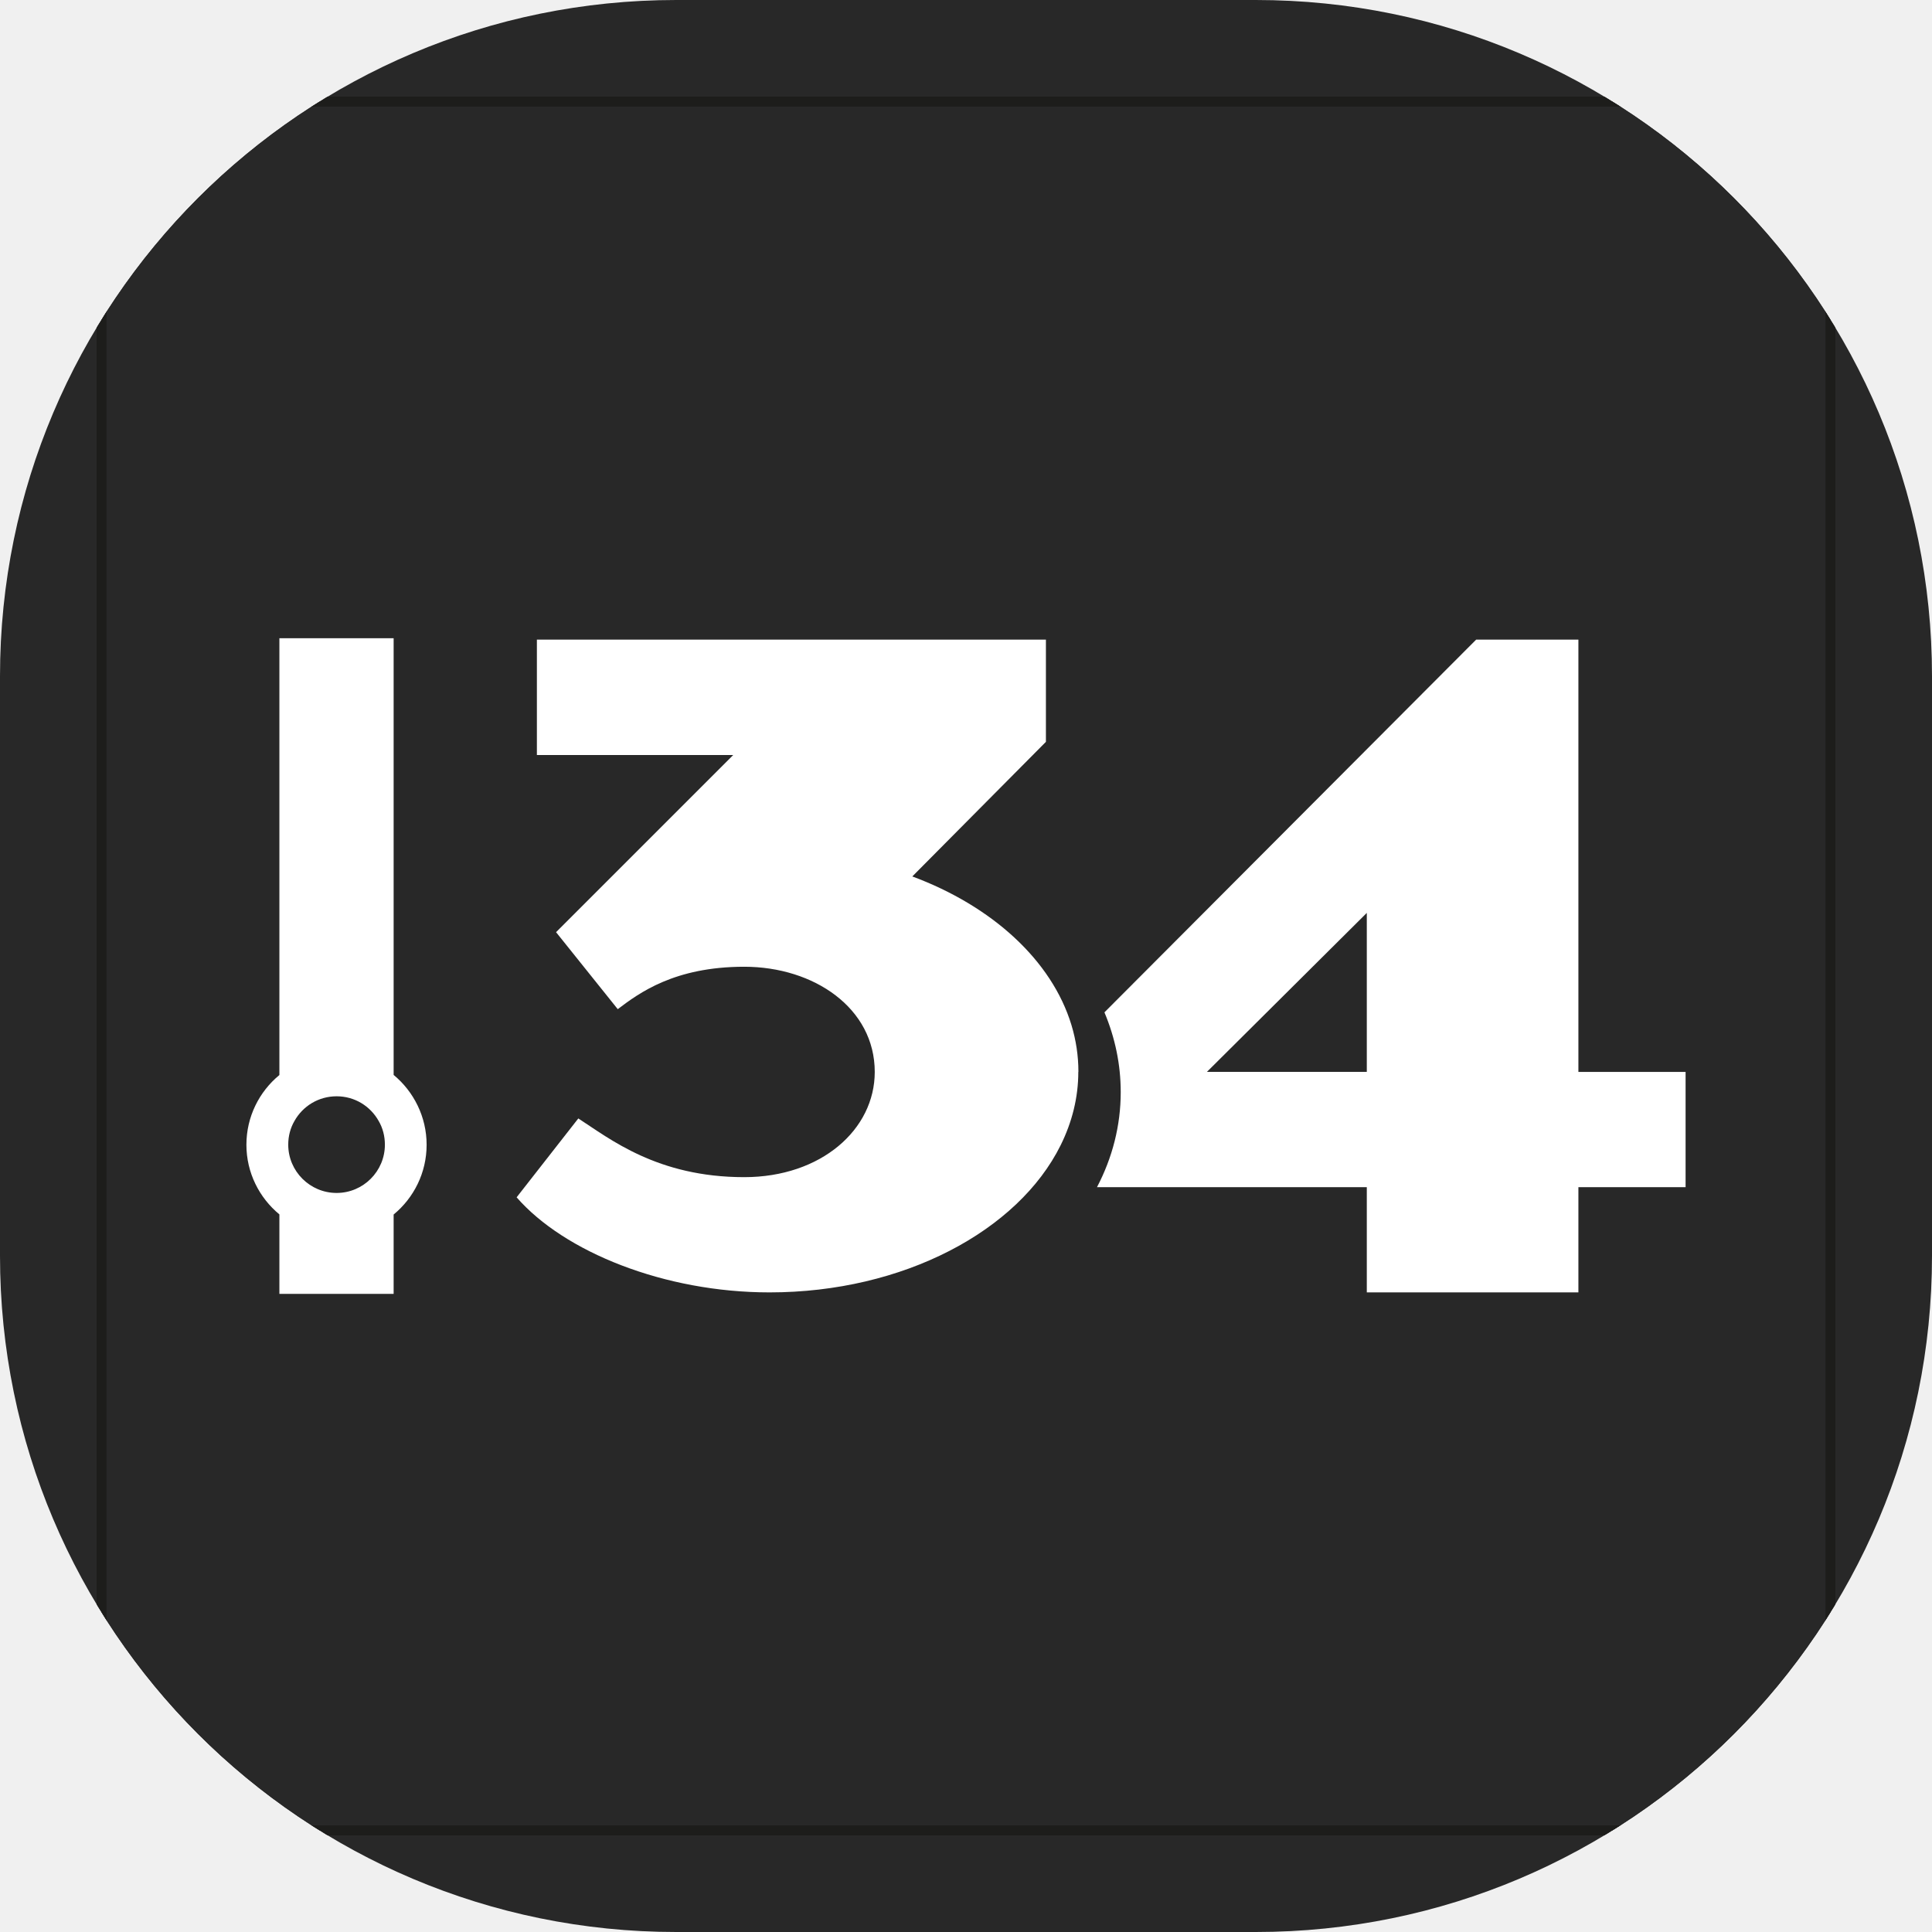
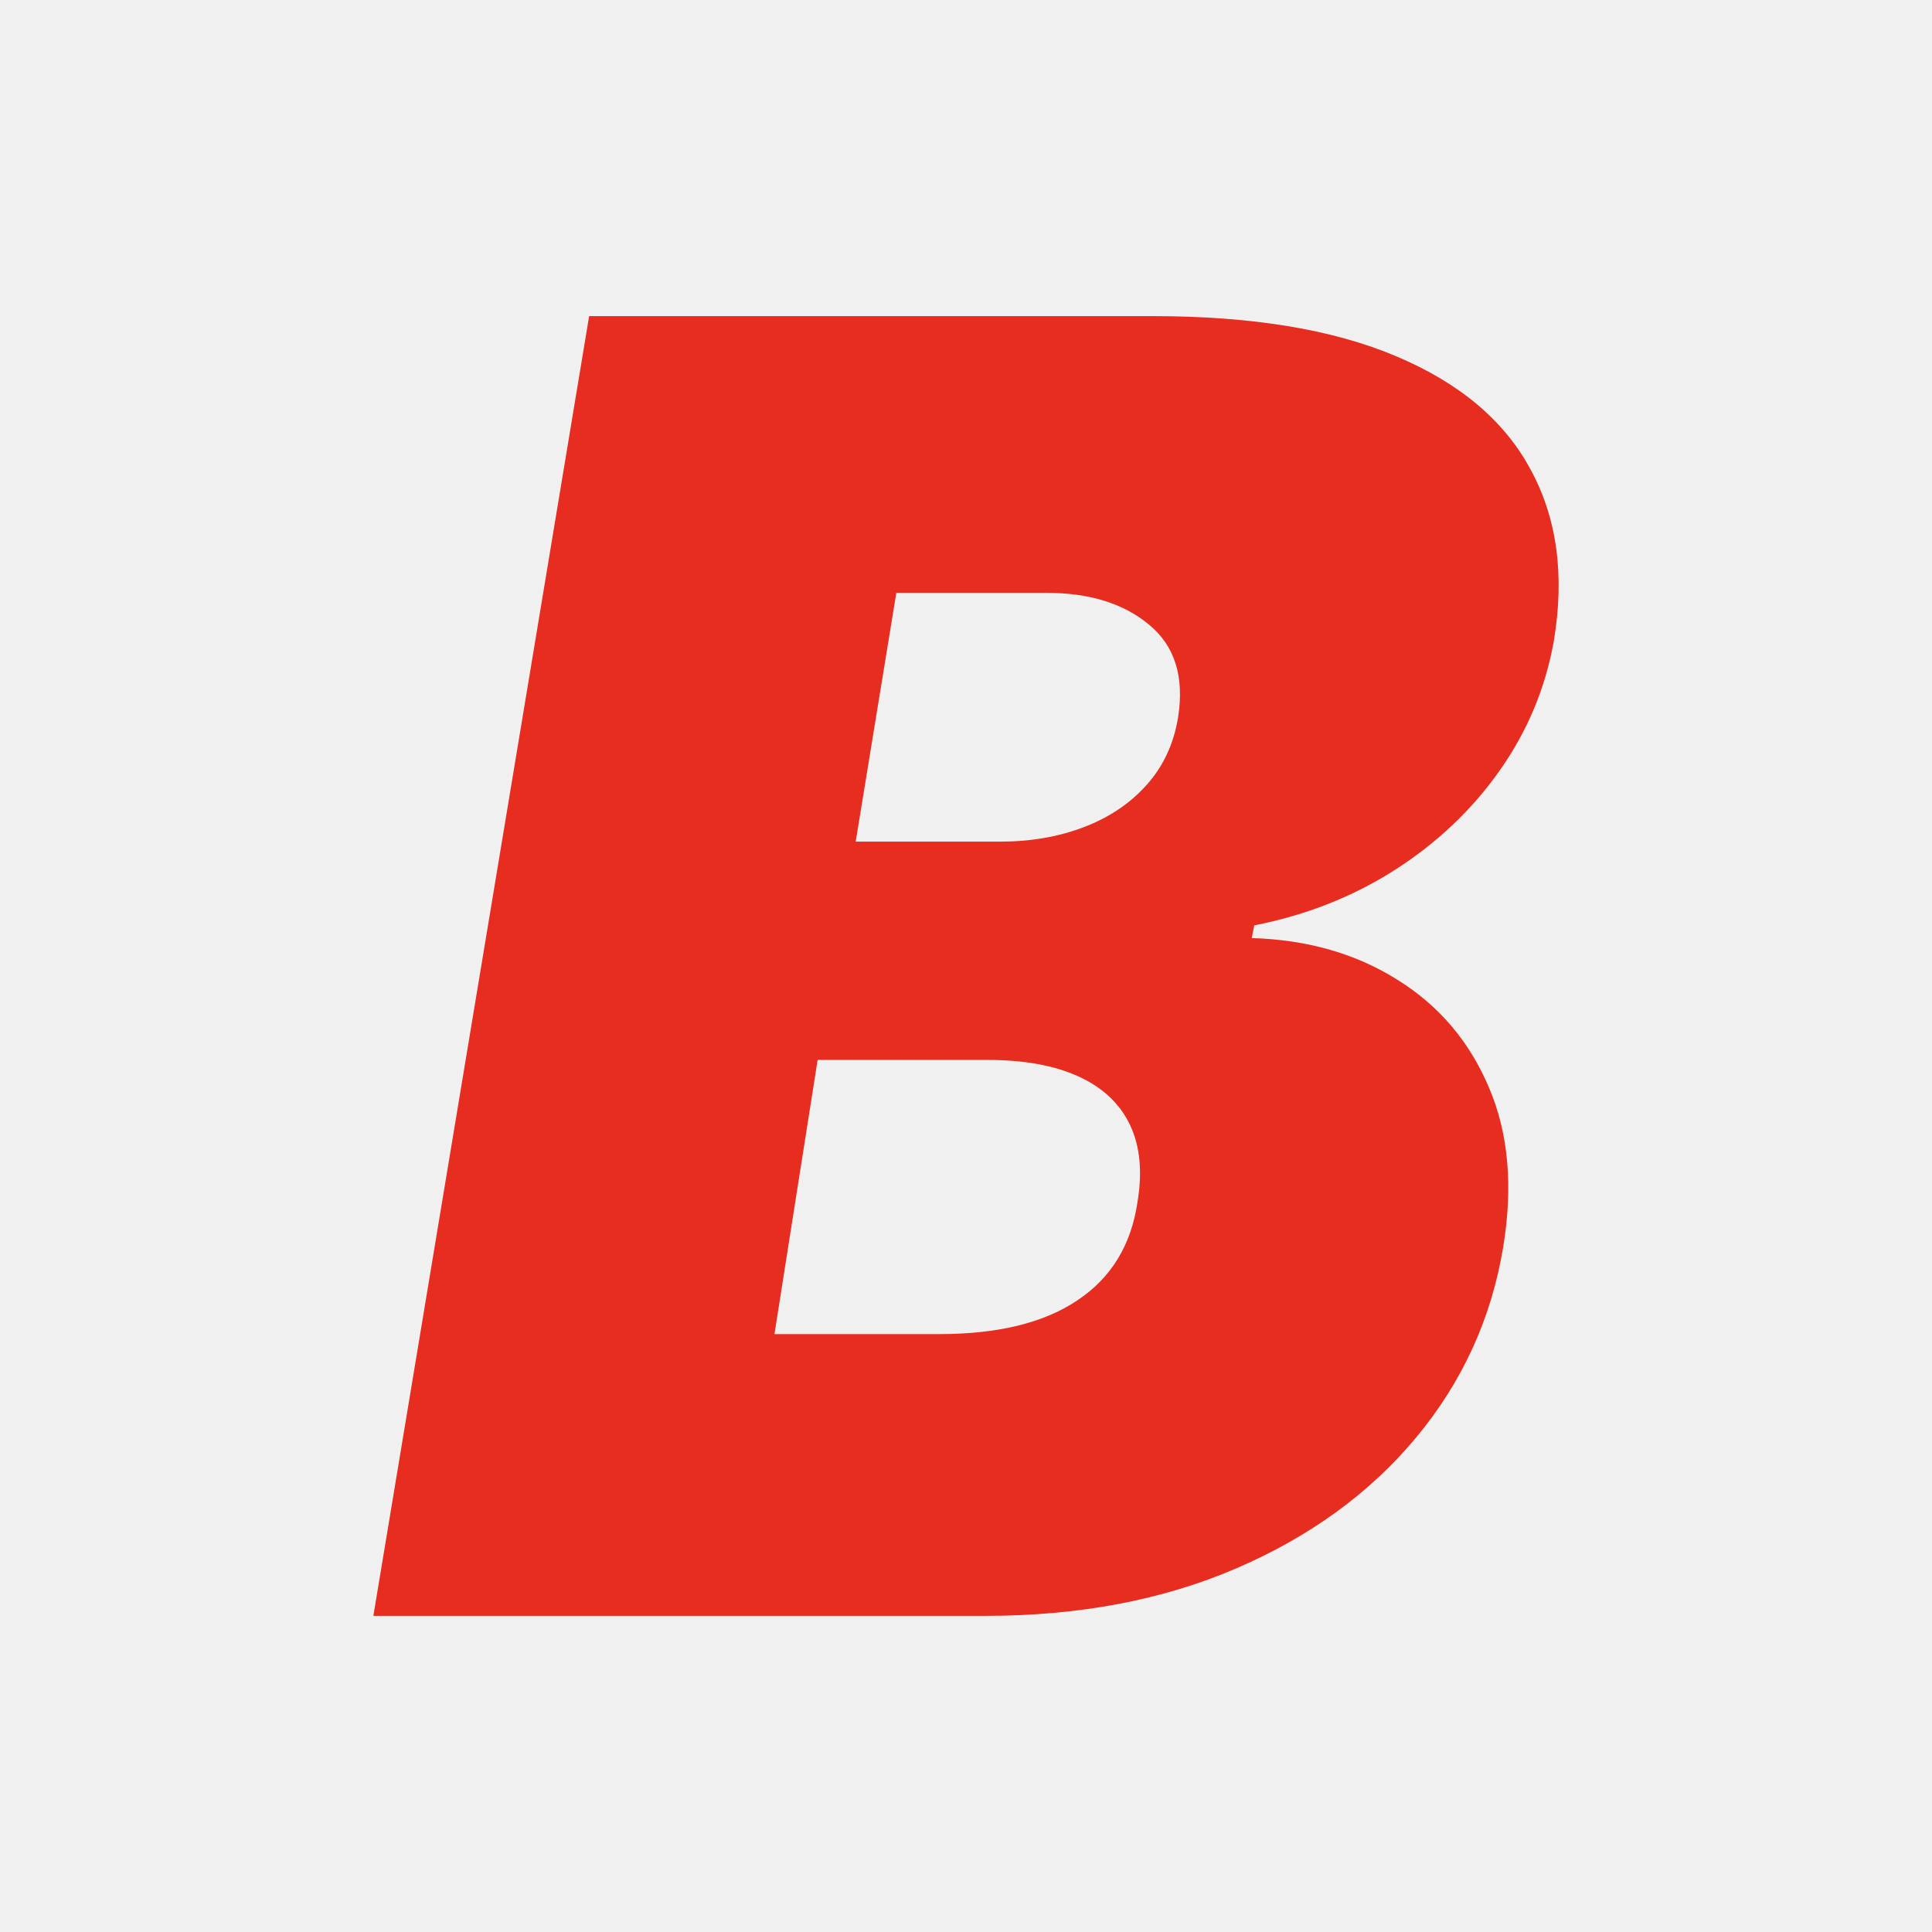
- <svg xmlns="http://www.w3.org/2000/svg" version="1.1" width="1000" height="1000">
-   <g clip-path="url(#SvgjsClipPath1102)">
-     <rect width="1000" height="1000" fill="#282828" />
-     <g transform="matrix(5.141976,0,0,5.141976,50,50)">
-       <svg version="1.1" width="175.03" height="175.03">
-         <svg id="Calque_2" viewBox="0 0 175.03 175.03">
-           <defs>
-             <style>
+ <svg xmlns="http://www.w3.org/2000/svg" version="1.1" width="2000" height="2000">
+   <svg id="SvgjsSvg1002" data-name="Calque 1" viewBox="0 0 2000 2000">
+     <defs>
+       <style>
      .cls-1 {
-         fill: #fff;
-       }
- 
-       .cls-2 {
-         fill: #282828;
-         stroke: #1d1d1b;
-         stroke-miterlimit: 10;
+         fill: #e62d1f;
      }
    </style>
-             <clipPath id="SvgjsClipPath1102">
-               <rect width="1000" height="1000" x="0" y="0" rx="350" ry="350" />
-             </clipPath>
-           </defs>
-           <g id="Calque_1-2" data-name="Calque_1">
-             <rect class="cls-2" x=".5" y=".5" width="174.03" height="174.03" />
-             <g>
-               <path class="cls-1" d="M29.9,98.47v-43.95h-11.5v43.97c-2.03,1.67-3.32,4.2-3.32,7.02s1.3,5.34,3.32,7.01v8h11.5v-7.99c2.03-1.67,3.32-4.2,3.32-7.02s-1.3-5.36-3.32-7.03ZM29.02,105.5c0,2.68-2.18,4.86-4.86,4.86s-4.87-2.18-4.87-4.86c0-.87.22-1.69.63-2.39.83-1.48,2.41-2.48,4.24-2.48s3.4,1,4.23,2.48c.41.7.63,1.52.63,2.39Z" />
-               <g>
-                 <path class="cls-1" d="M149.16,98.17v-43.51h-10.29l-37.42,37.52c1.07,2.55,1.64,5.24,1.64,8.03,0,3.37-.84,6.61-2.39,9.57h27.16v10.59h21.3v-10.59h10.79v-11.6h-10.79ZM127.86,98.17h-16.09l16.09-16v16Z" />
-                 <path class="cls-1" d="M98.82,98.17c0,2.59-.63,5.07-1.78,7.39-4.27,8.61-15.82,14.81-29.3,14.81-10.59,0-20.67-4.07-25.46-9.57l6.21-7.94c3.16,2.04,7.94,5.91,16.7,5.91,7.75,0,13.14-4.8,13.14-10.59,0-6.42-6.11-10.59-13.14-10.59s-10.59,2.65-12.73,4.27l-6.21-7.75,17.83-17.83h-19.76v-11.62h51.24v10.29l-13.45,13.55c8.02,2.98,14.04,8.44,16.02,14.96h0c.46,1.52.7,3.09.7,4.7Z" />
-               </g>
-             </g>
-           </g>
-         </svg>
-       </svg>
-     </g>
-   </g>
+     </defs>
+     <path class="cls-1" d="M386.5,1672.76l223.38-1345.52h583.41c102.49,0,186.37,13.8,251.63,41.39,65.7,27.59,112.13,66.57,139.28,116.94,27.6,50.37,35.7,109.72,24.31,178.04-8.76,49.06-27.59,93.95-56.5,134.68-28.47,40.29-64.61,74.46-108.4,102.49-43.36,27.59-91.76,46.65-145.19,57.16l-2.63,13.14c57.82,1.75,108.18,16.21,151.11,43.36,42.92,26.72,74.46,63.95,94.61,111.69,20.15,47.3,24.96,102.49,14.45,165.56-12.27,73.58-42.27,139.06-90.01,196.44-47.74,57.38-109.72,102.49-185.93,135.34-76.21,32.85-162.93,49.27-260.17,49.27H386.5ZM801.72,1381.05h170.82c60.44,0,107.97-11.61,142.57-34.82,35.04-23.21,55.84-57.16,62.41-101.83,5.26-31.54,2.63-58.25-7.88-80.15-10.51-21.9-28.25-38.54-53.22-49.93-24.96-11.39-56.28-17.08-93.95-17.08h-176.07l-44.68,283.82ZM885.82,871.23h149.8c31.54,0,60.44-5.04,86.72-15.11,26.28-10.07,47.96-24.75,65.04-44.02,17.08-19.27,27.81-42.49,32.19-69.64,6.57-42.05-3.5-74.02-30.22-95.92-26.28-21.9-61.76-32.85-106.43-32.85h-155.05l-42.05,257.54Z" />
+   </svg>
+   <style>@media (prefers-color-scheme: light) { :root { filter: none; } }
+ @media (prefers-color-scheme: dark) { :root { filter: none; } }
+ </style>
</svg>
